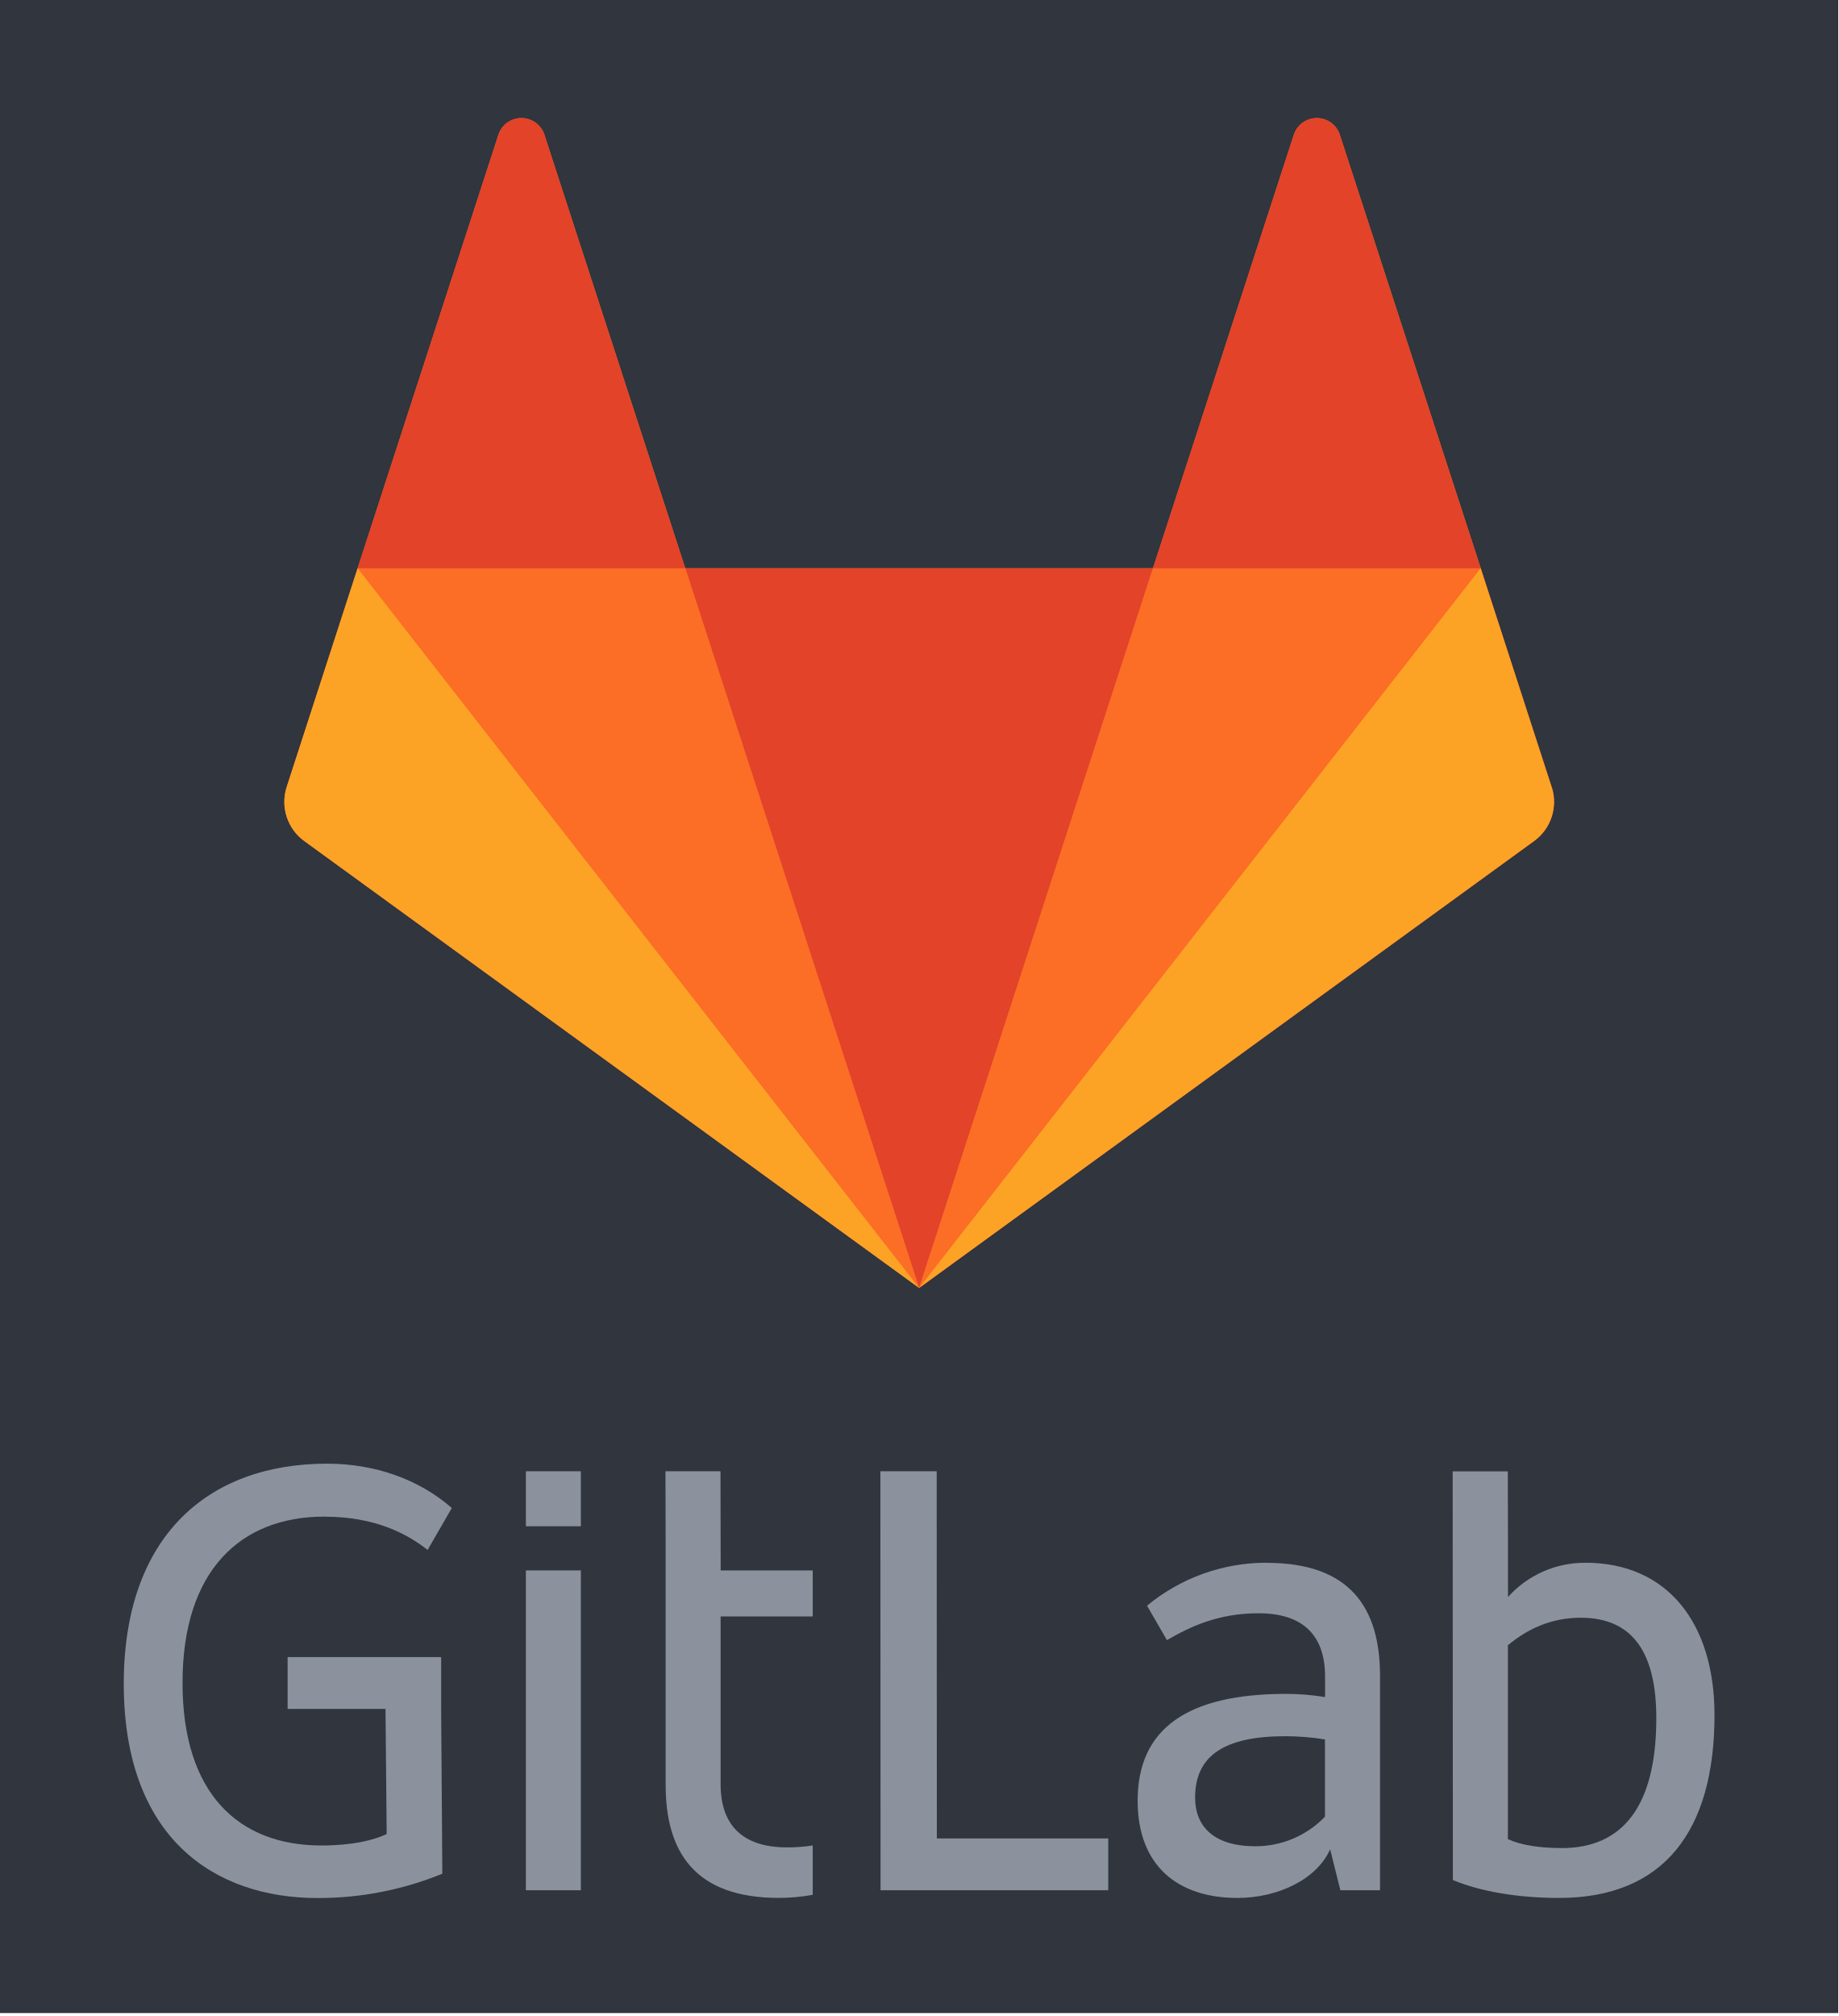
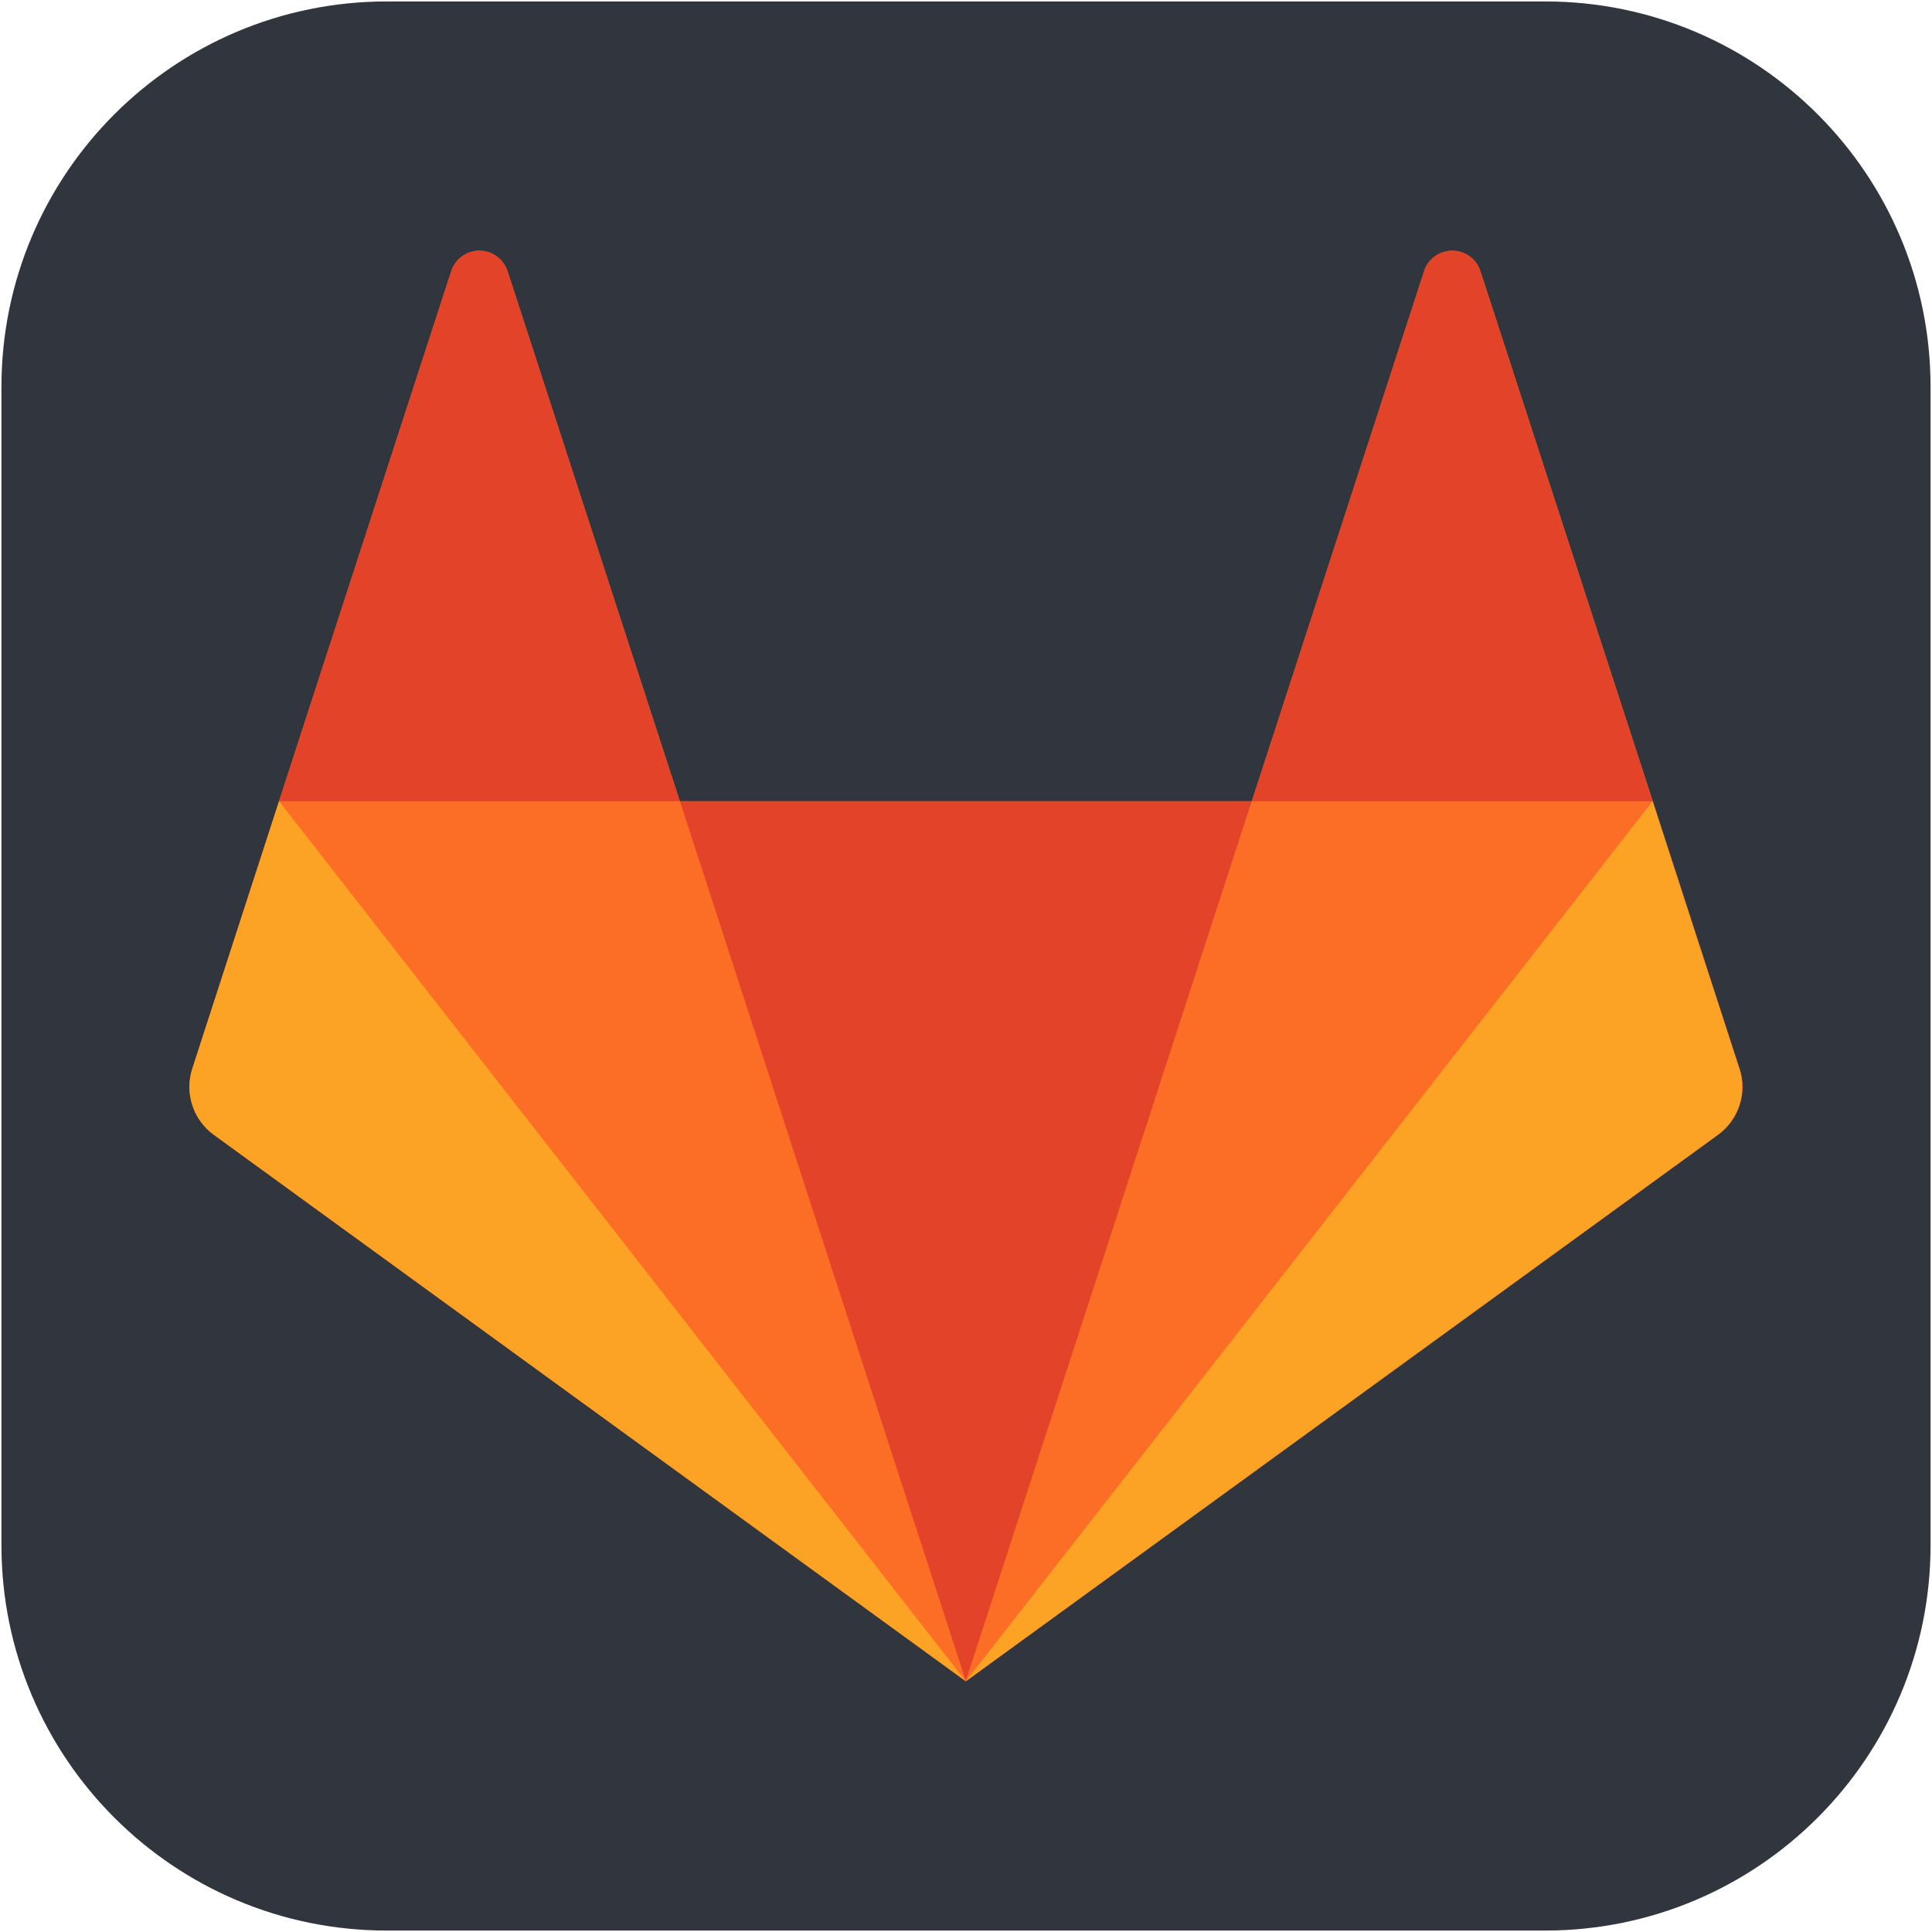
- <svg xmlns="http://www.w3.org/2000/svg" id="Layer_1" data-name="Layer 1" viewBox="0 0 622 682">
-   <defs>
-     <style>.cls-1{fill:#30353e;}.cls-2{fill:#8c929d;}.cls-3{fill:#fc6d26;}.cls-4{fill:#e24329;}.cls-5{fill:#fca326;}</style>
+ <svg xmlns="http://www.w3.org/2000/svg" id="Layer_1" data-name="Layer 1" viewBox="0 0 682 682" version="1.1" width="682" height="682">
+   <defs id="defs923">
+     <style id="style921">.cls-1{fill:#30353e;}.cls-2{fill:#8c929d;}.cls-3{fill:#fc6d26;}.cls-4{fill:#e24329;}.cls-5{fill:#fca326;}</style>
  </defs>
-   <path id="bg" class="cls-1" d="M622,681H0V-1H622V681h0Z" />
-   <g id="g12">
-     <path id="path14" class="cls-2" d="M316.89,497.72h-19l0.06,141.74H375V621.93h-58l-0.06-124.22h0Z" />
-   </g>
-   <g id="g24">
-     <path id="path26" class="cls-2" d="M448.32,614.57a32.46,32.46,0,0,1-23.59,10c-14.5,0-20.35-7.14-20.35-16.45,0-14.07,9.74-20.77,30.52-20.77a86.46,86.46,0,0,1,13.42,1.08v26.19h0Zm-19.7-85.91a63.45,63.45,0,0,0-40.5,14.53l6.73,11.66c7.79-4.54,17.32-9.09,31-9.09,15.58,0,22.51,8,22.51,21.42v6.93a81.48,81.48,0,0,0-13.2-1.08c-33.33,0-50.22,11.69-50.22,36.14,0,21.86,13.42,32.89,33.76,32.89,13.71,0,26.84-6.28,31.38-16.45l3.46,13.85h13.42V567c0-22.94-10-38.3-38.31-38.3h0Z" />
-   </g>
-   <g id="g28">
-     <path id="path30" class="cls-2" d="M528.4,625.18c-7.14,0-13.42-.87-18.18-3V556.58c6.49-5.41,14.5-9.31,24.68-9.31,18.4,0,25.54,13,25.54,34,0,29.86-11.47,43.93-32,43.93m8-96.52a34.88,34.88,0,0,0-26.19,11.58V522l-0.06-24.24H491.54L491.6,636c9.31,3.9,22.08,6.06,35.93,6.06,35.5,0,52.6-22.72,52.6-61.89,0-30.95-15.8-51.51-43.73-51.51" />
-   </g>
-   <g id="g32">
-     <path id="path34" class="cls-2" d="M109.84,513.08c16.88,0,27.7,5.63,34.85,11.25l8.19-14.18c-11.16-9.78-26.16-15-42.17-15-40.47,0-68.83,24.67-68.83,74.44,0,52.15,30.59,72.5,65.58,72.5a111,111,0,0,0,42.21-8.22l-0.4-55.72V560.58H97.32v17.53h33.12l0.4,42.31c-4.33,2.16-11.9,3.9-22.08,3.9-28.14,0-47-17.7-47-55,0-37.87,19.48-56.26,48.05-56.26" />
-   </g>
-   <g id="g36">
-     <path id="path38" class="cls-2" d="M243.79,497.72H225.17l0.06,23.8v82.23c0,22.94,10,38.3,38.31,38.3A64.16,64.16,0,0,0,275,641V624.31a57,57,0,0,1-8.66.65c-15.58,0-22.51-8-22.51-21.42v-56.7H275V531.26H243.85l-0.06-33.54h0Z" />
-   </g>
-   <path id="path40" class="cls-2" d="M177.94,639.46h18.61V531.26H177.94v108.2h0Z" />
-   <path id="path42" class="cls-2" d="M177.94,516.33h18.61V497.72H177.94v18.61h0Z" />
-   <g id="g44">
-     <path id="path46" class="cls-3" d="M525.05,266.23l-24-74L453.36,45.6a8.19,8.19,0,0,0-15.58,0L390.12,192.24H231.88L184.22,45.6a8.19,8.19,0,0,0-15.58,0L121,192.24l-24,74a16.38,16.38,0,0,0,6,18.31L311,435.71,519.1,284.54a16.38,16.38,0,0,0,6-18.31" />
-   </g>
-   <g id="g48">
-     <path id="path50" class="cls-4" d="M311,435.71h0l79.12-243.47H231.88L311,435.71h0Z" />
-   </g>
-   <g id="g56">
-     <path id="path58" class="cls-3" d="M311,435.71L231.88,192.24H121L311,435.71h0Z" />
-   </g>
-   <g id="g64">
-     <path id="path66" class="cls-5" d="M121,192.24h0l-24,74a16.37,16.37,0,0,0,6,18.31L311,435.7,121,192.24h0Z" />
-   </g>
-   <g id="g72">
-     <path id="path74" class="cls-4" d="M121,192.24H231.88L184.22,45.6a8.19,8.19,0,0,0-15.58,0L121,192.24h0Z" />
-   </g>
-   <g id="g76">
-     <path id="path78" class="cls-3" d="M311,435.71l79.12-243.47H501L311,435.71h0Z" />
-   </g>
-   <g id="g80">
-     <path id="path82" class="cls-5" d="M501,192.24h0l24,74a16.37,16.37,0,0,1-6,18.31L311,435.7,501,192.24h0Z" />
-   </g>
-   <g id="g84">
-     <path id="path86" class="cls-4" d="M501,192.24H390.12L437.78,45.6a8.19,8.19,0,0,1,15.58,0L501,192.24h0Z" />
+   <rect y="0.508" x="0.508" style="fill:#30353e;fill-opacity:1;stroke-width:1.33" height="680.984" rx="19.951%" width="680.984" id="rect1634" />
+   <g id="g977" transform="matrix(1.275982,0,0,1.275982,-55.89315,37.54066)">
+     <g id="g44">
+       <path d="m 525.05,266.23 -24,-74 L 453.36,45.6 a 8.19,8.19 0 0 0 -15.58,0 L 390.12,192.24 H 231.88 L 184.22,45.6 a 8.19,8.19 0 0 0 -15.58,0 L 121,192.24 l -24,74 a 16.38,16.38 0 0 0 6,18.31 L 311,435.71 519.1,284.54 a 16.38,16.38 0 0 0 6,-18.31" class="cls-3" id="path46" style="fill:#fc6d26" />
+     </g>
+     <g id="g48">
+       <path d="m 311,435.71 v 0 L 390.12,192.24 H 231.88 Z" class="cls-4" id="path50" style="fill:#e24329" />
+     </g>
+     <g id="g56">
+       <path d="M 311,435.71 231.88,192.24 H 121 Z" class="cls-3" id="path58" style="fill:#fc6d26" />
+     </g>
+     <g id="g64">
+       <path d="m 121,192.24 v 0 l -24,74 a 16.37,16.37 0 0 0 6,18.31 L 311,435.7 Z" class="cls-5" id="path66" style="fill:#fca326" />
+     </g>
+     <g id="g72">
+       <path d="M 121,192.24 H 231.88 L 184.22,45.6 a 8.19,8.19 0 0 0 -15.58,0 z" class="cls-4" id="path74" style="fill:#e24329" />
+     </g>
+     <g id="g76">
+       <path d="M 311,435.71 390.12,192.24 H 501 Z" class="cls-3" id="path78" style="fill:#fc6d26" />
+     </g>
+     <g id="g80">
+       <path d="m 501,192.24 v 0 l 24,74 a 16.37,16.37 0 0 1 -6,18.31 L 311,435.7 Z" class="cls-5" id="path82" style="fill:#fca326" />
+     </g>
+     <g id="g84">
+       <path d="M 501,192.24 H 390.12 L 437.78,45.6 a 8.19,8.19 0 0 1 15.58,0 z" class="cls-4" id="path86" style="fill:#e24329" />
+     </g>
  </g>
</svg>
